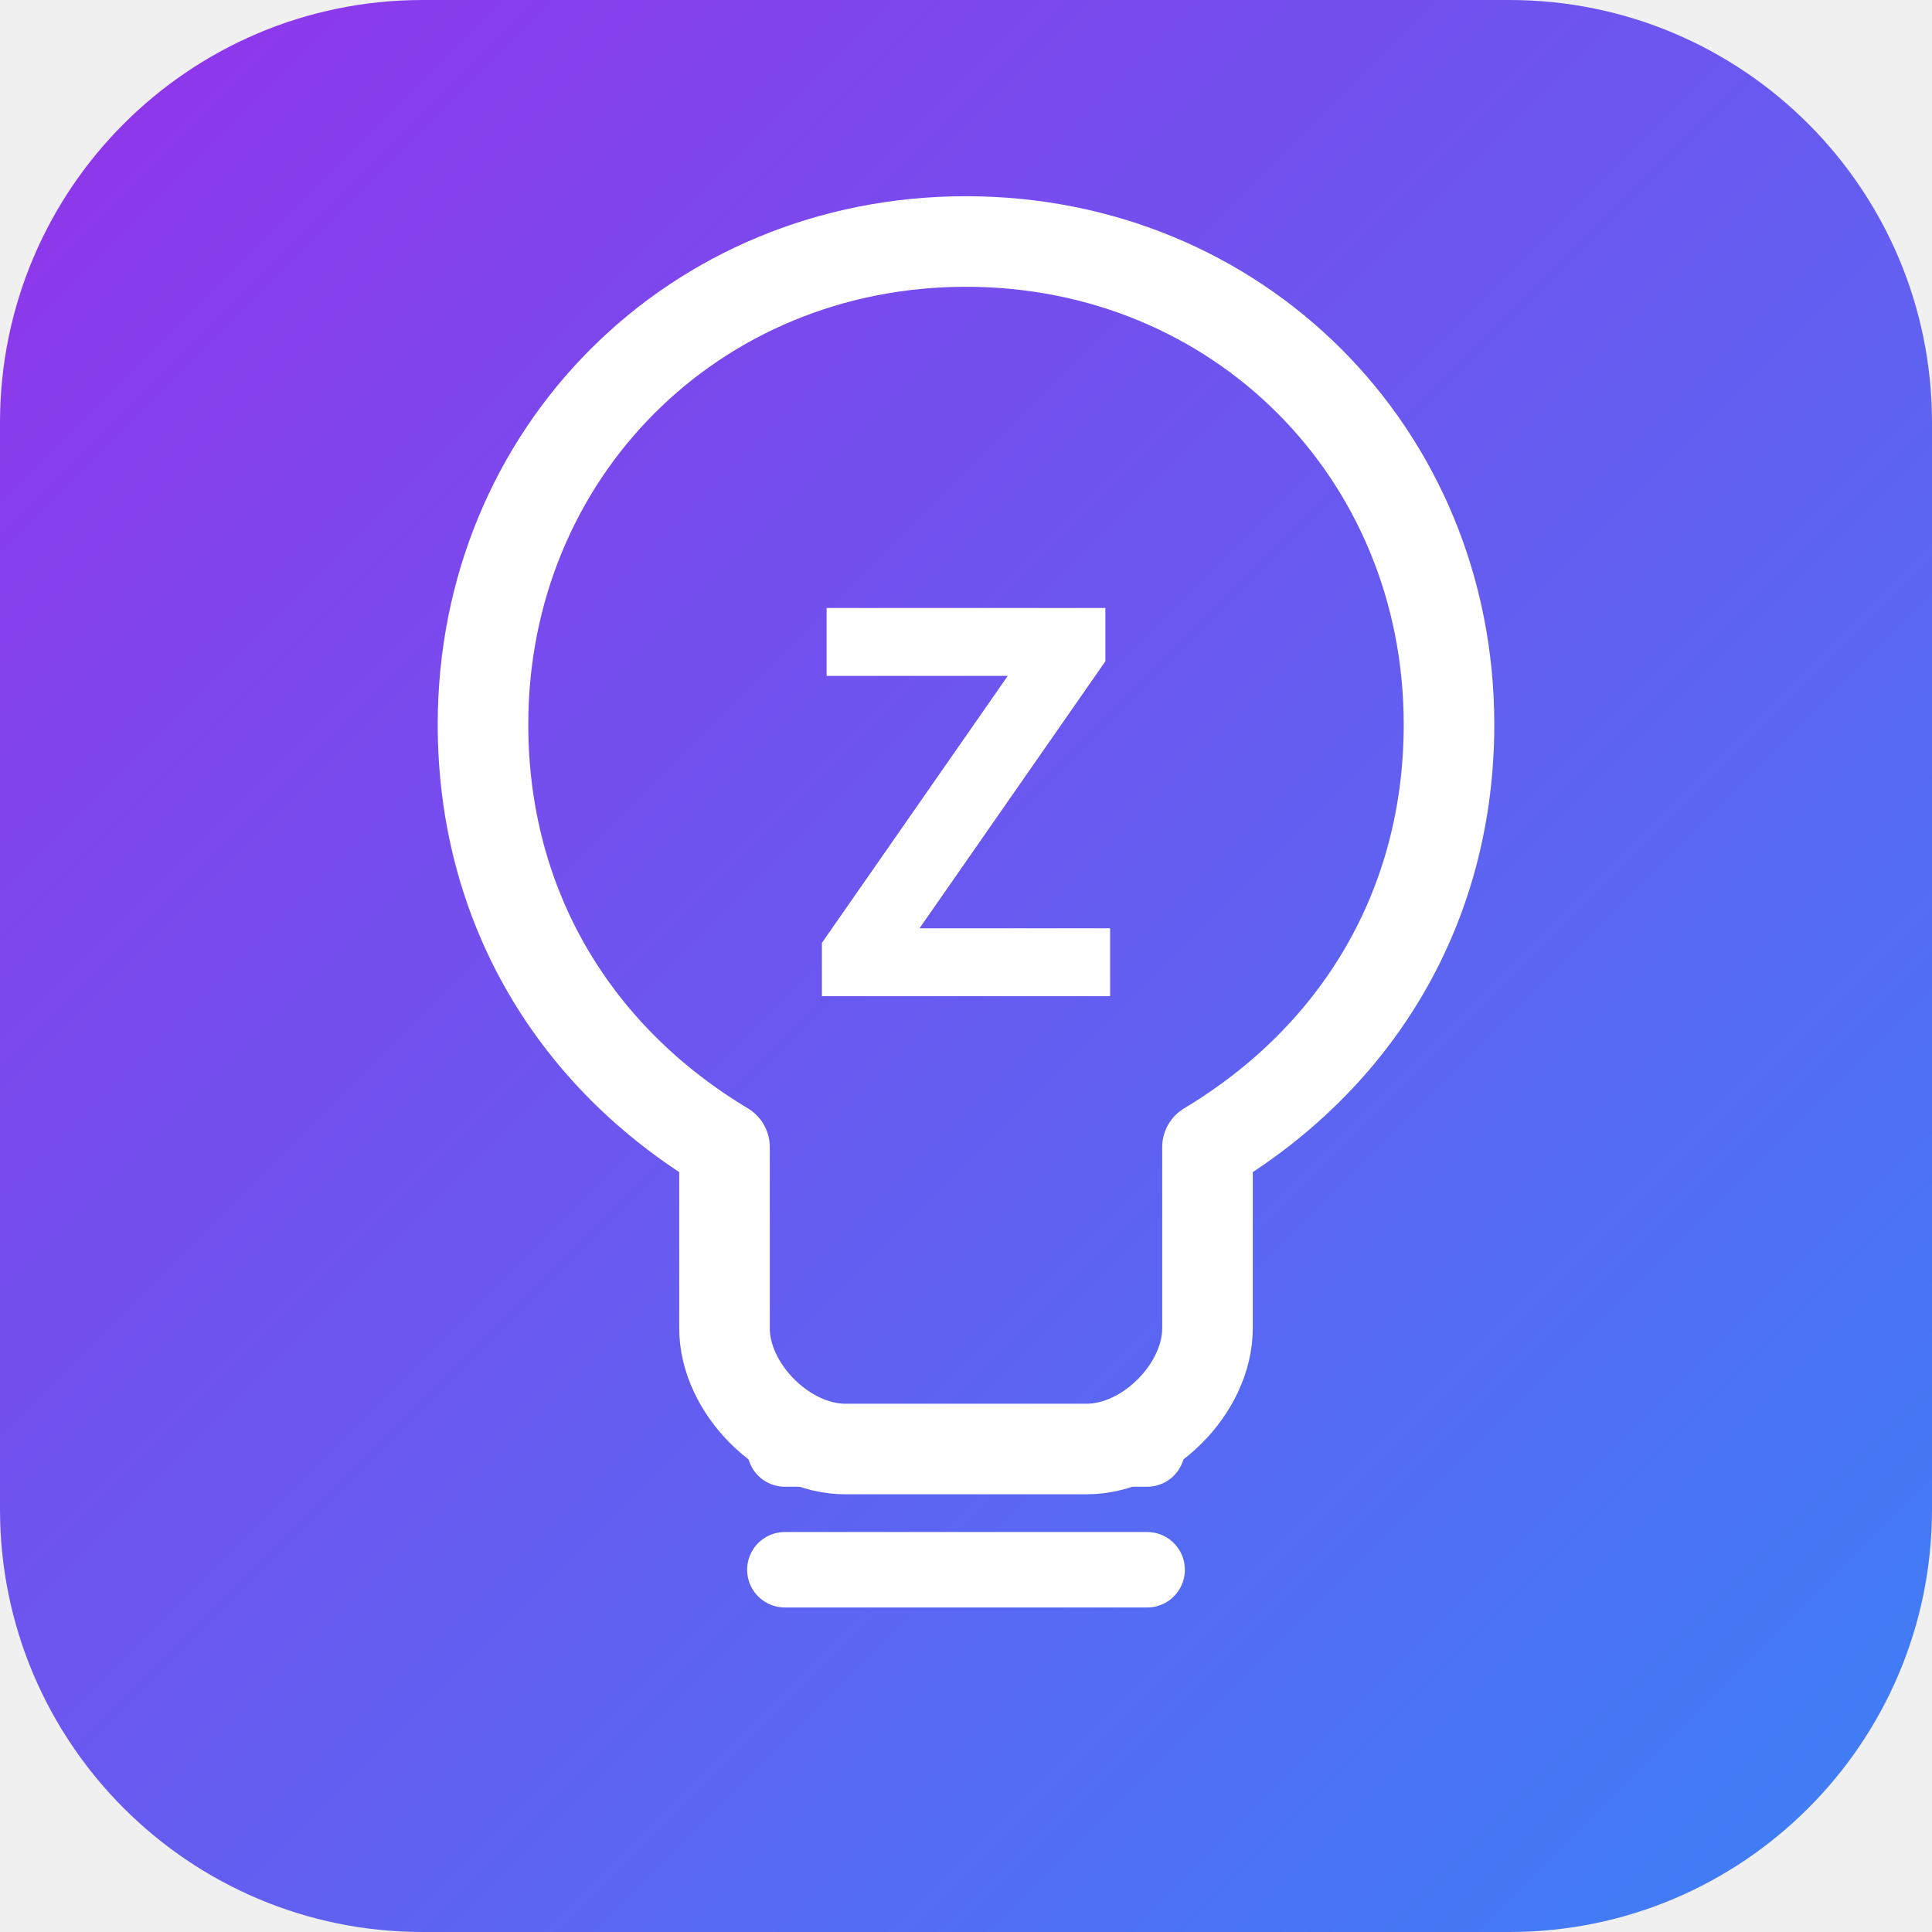
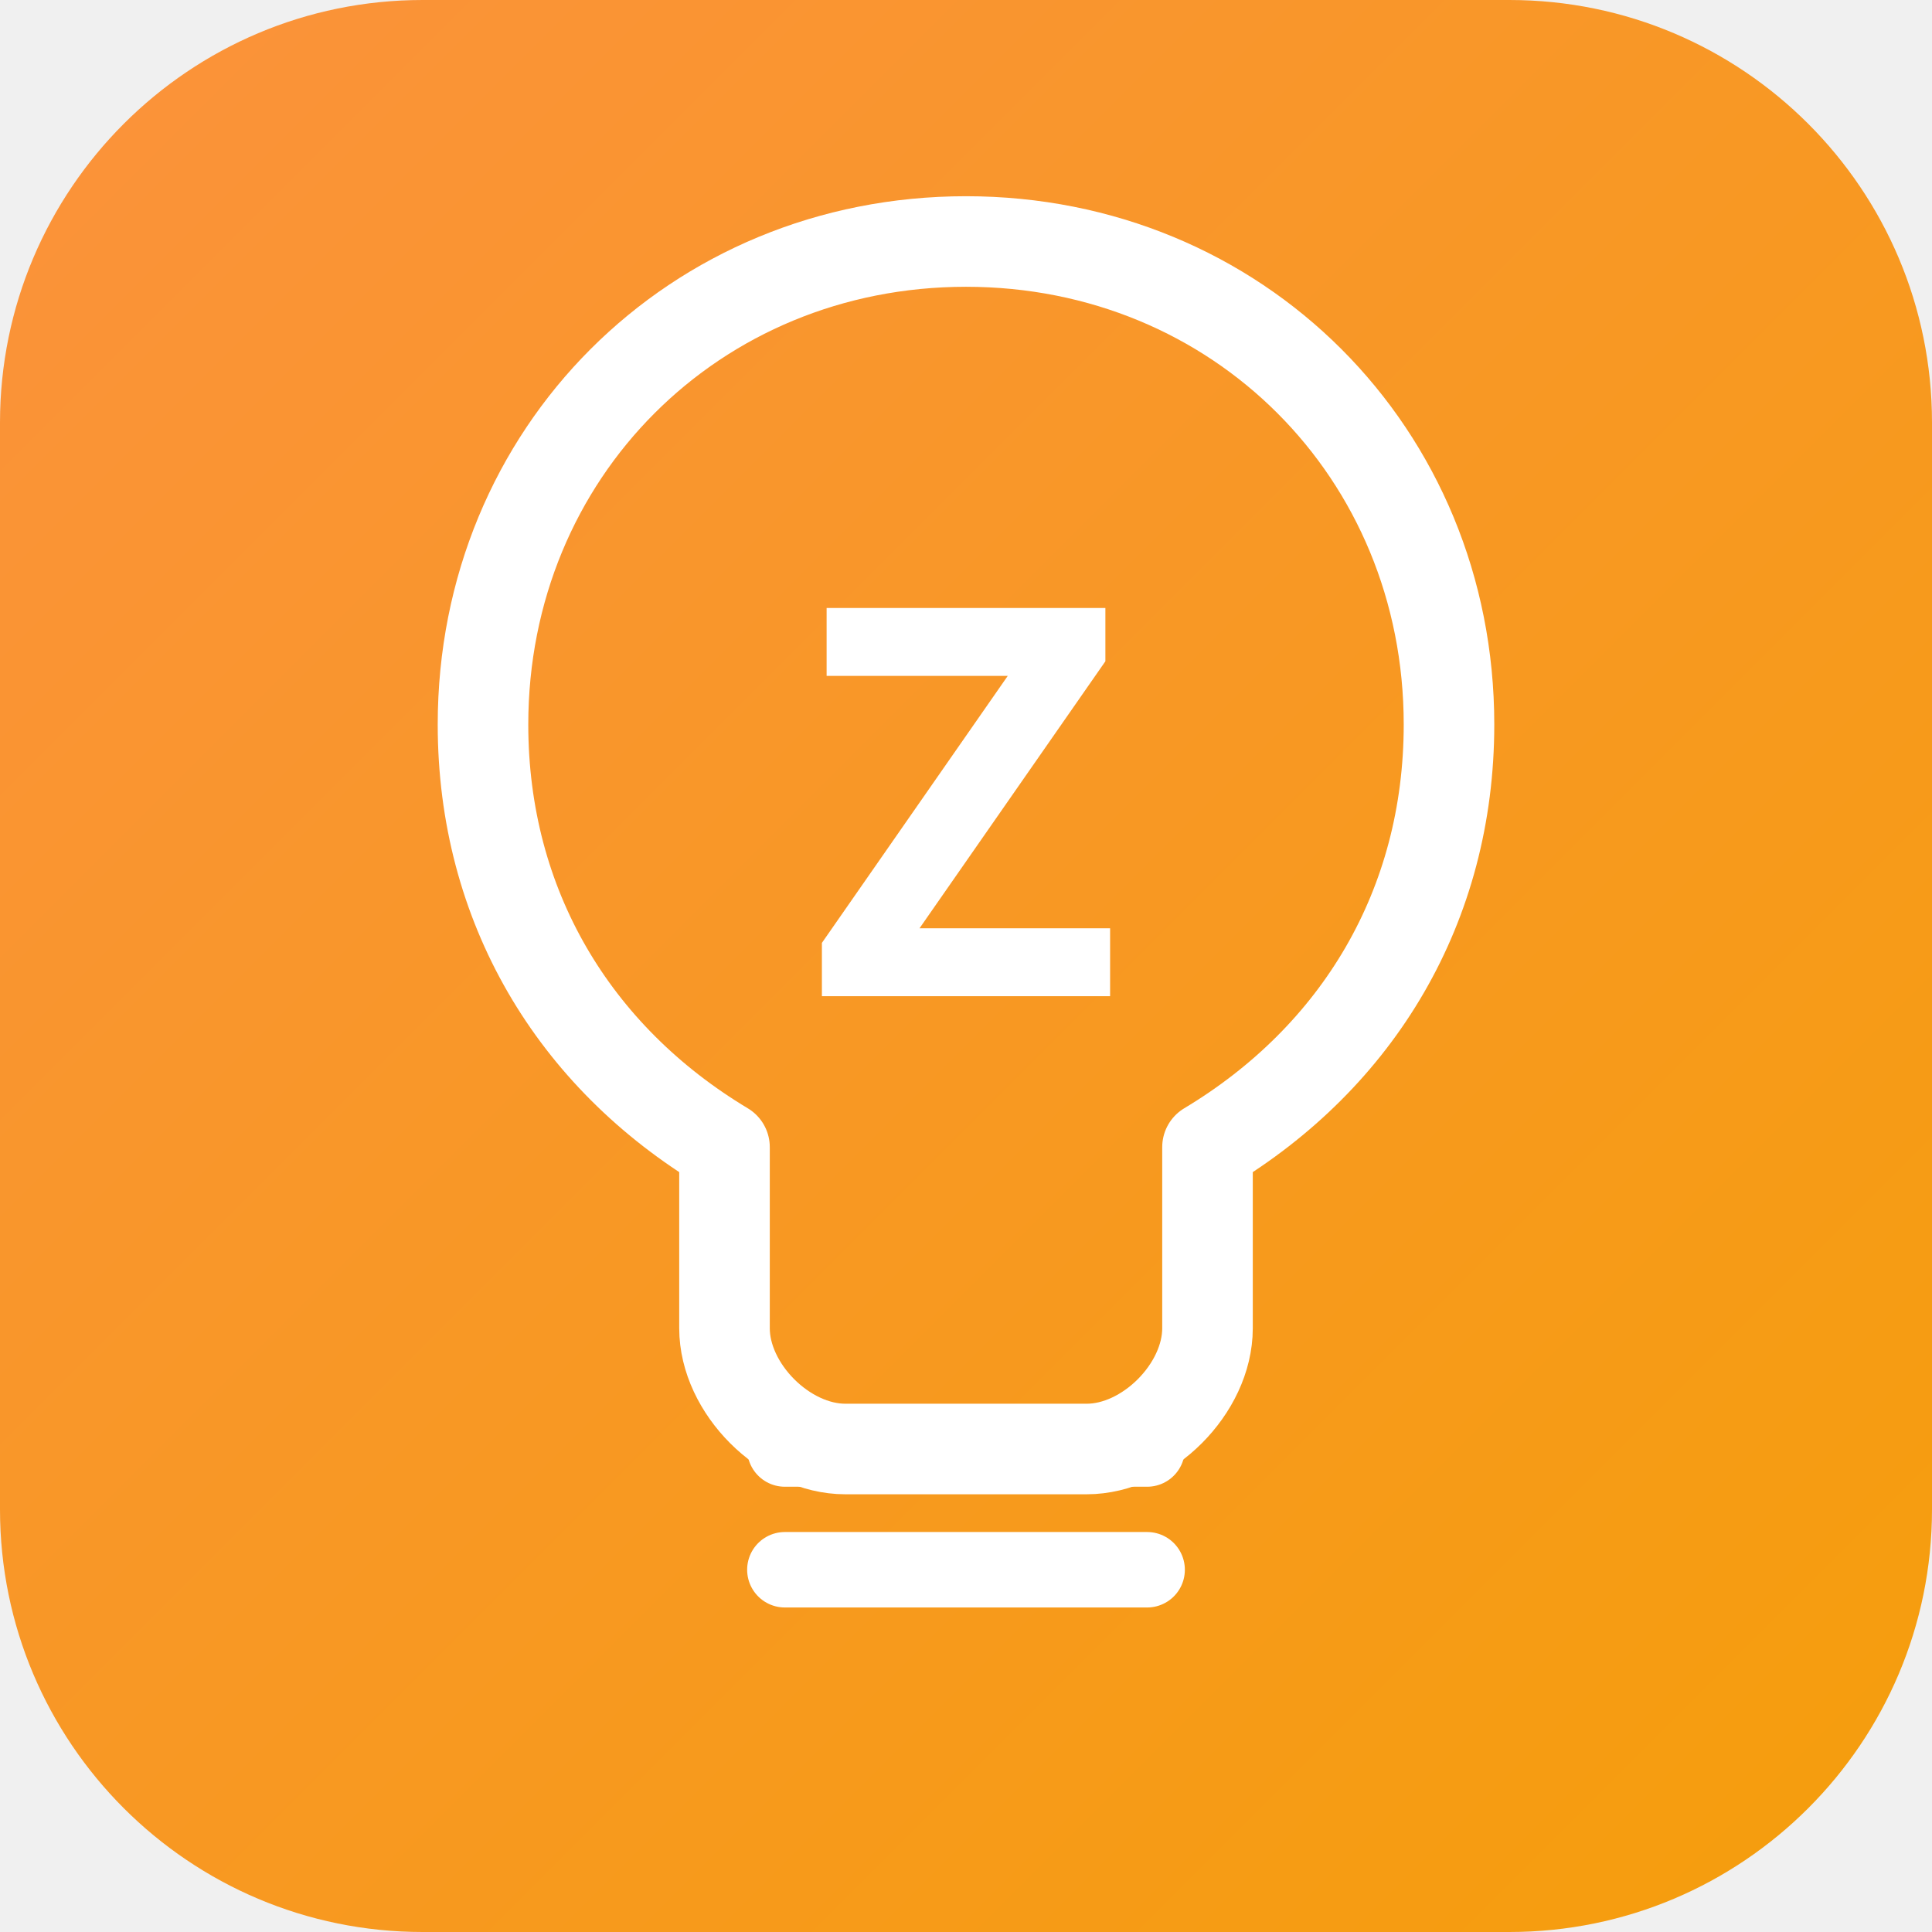
<svg xmlns="http://www.w3.org/2000/svg" viewBox="0 0 64 64">
  <defs>
    <linearGradient id="grad" x1="0%" y1="0%" x2="100%" y2="100%">
-       <stop offset="0%" style="stop-color:#9333ea" />
-       <stop offset="100%" style="stop-color:#3b82f6" />
+       <stop offset="0%" style="stop-color:#fb923c" />
+       <stop offset="100%" style="stop-color:#f59e0b" />
    </linearGradient>
  </defs>
  <rect width="64" height="64" rx="14" fill="url(#grad)" />
  <path d="M32 8c-9 0-16 7-16 16 0 6 3 11 8 14v6c0 2 2 4 4 4h8c2 0 4-2 4-4v-6c5-3 8-8 8-14 0-9-7-16-16-16z" fill="none" stroke="white" stroke-width="3" stroke-linecap="round" stroke-linejoin="round" />
  <line x1="26" y1="48" x2="38" y2="48" stroke="white" stroke-width="2.5" stroke-linecap="round" />
  <line x1="26" y1="52" x2="38" y2="52" stroke="white" stroke-width="2.5" stroke-linecap="round" />
  <text x="32" y="33" font-family="system-ui, sans-serif" font-size="18" font-weight="bold" fill="white" text-anchor="middle">Z</text>
</svg>
